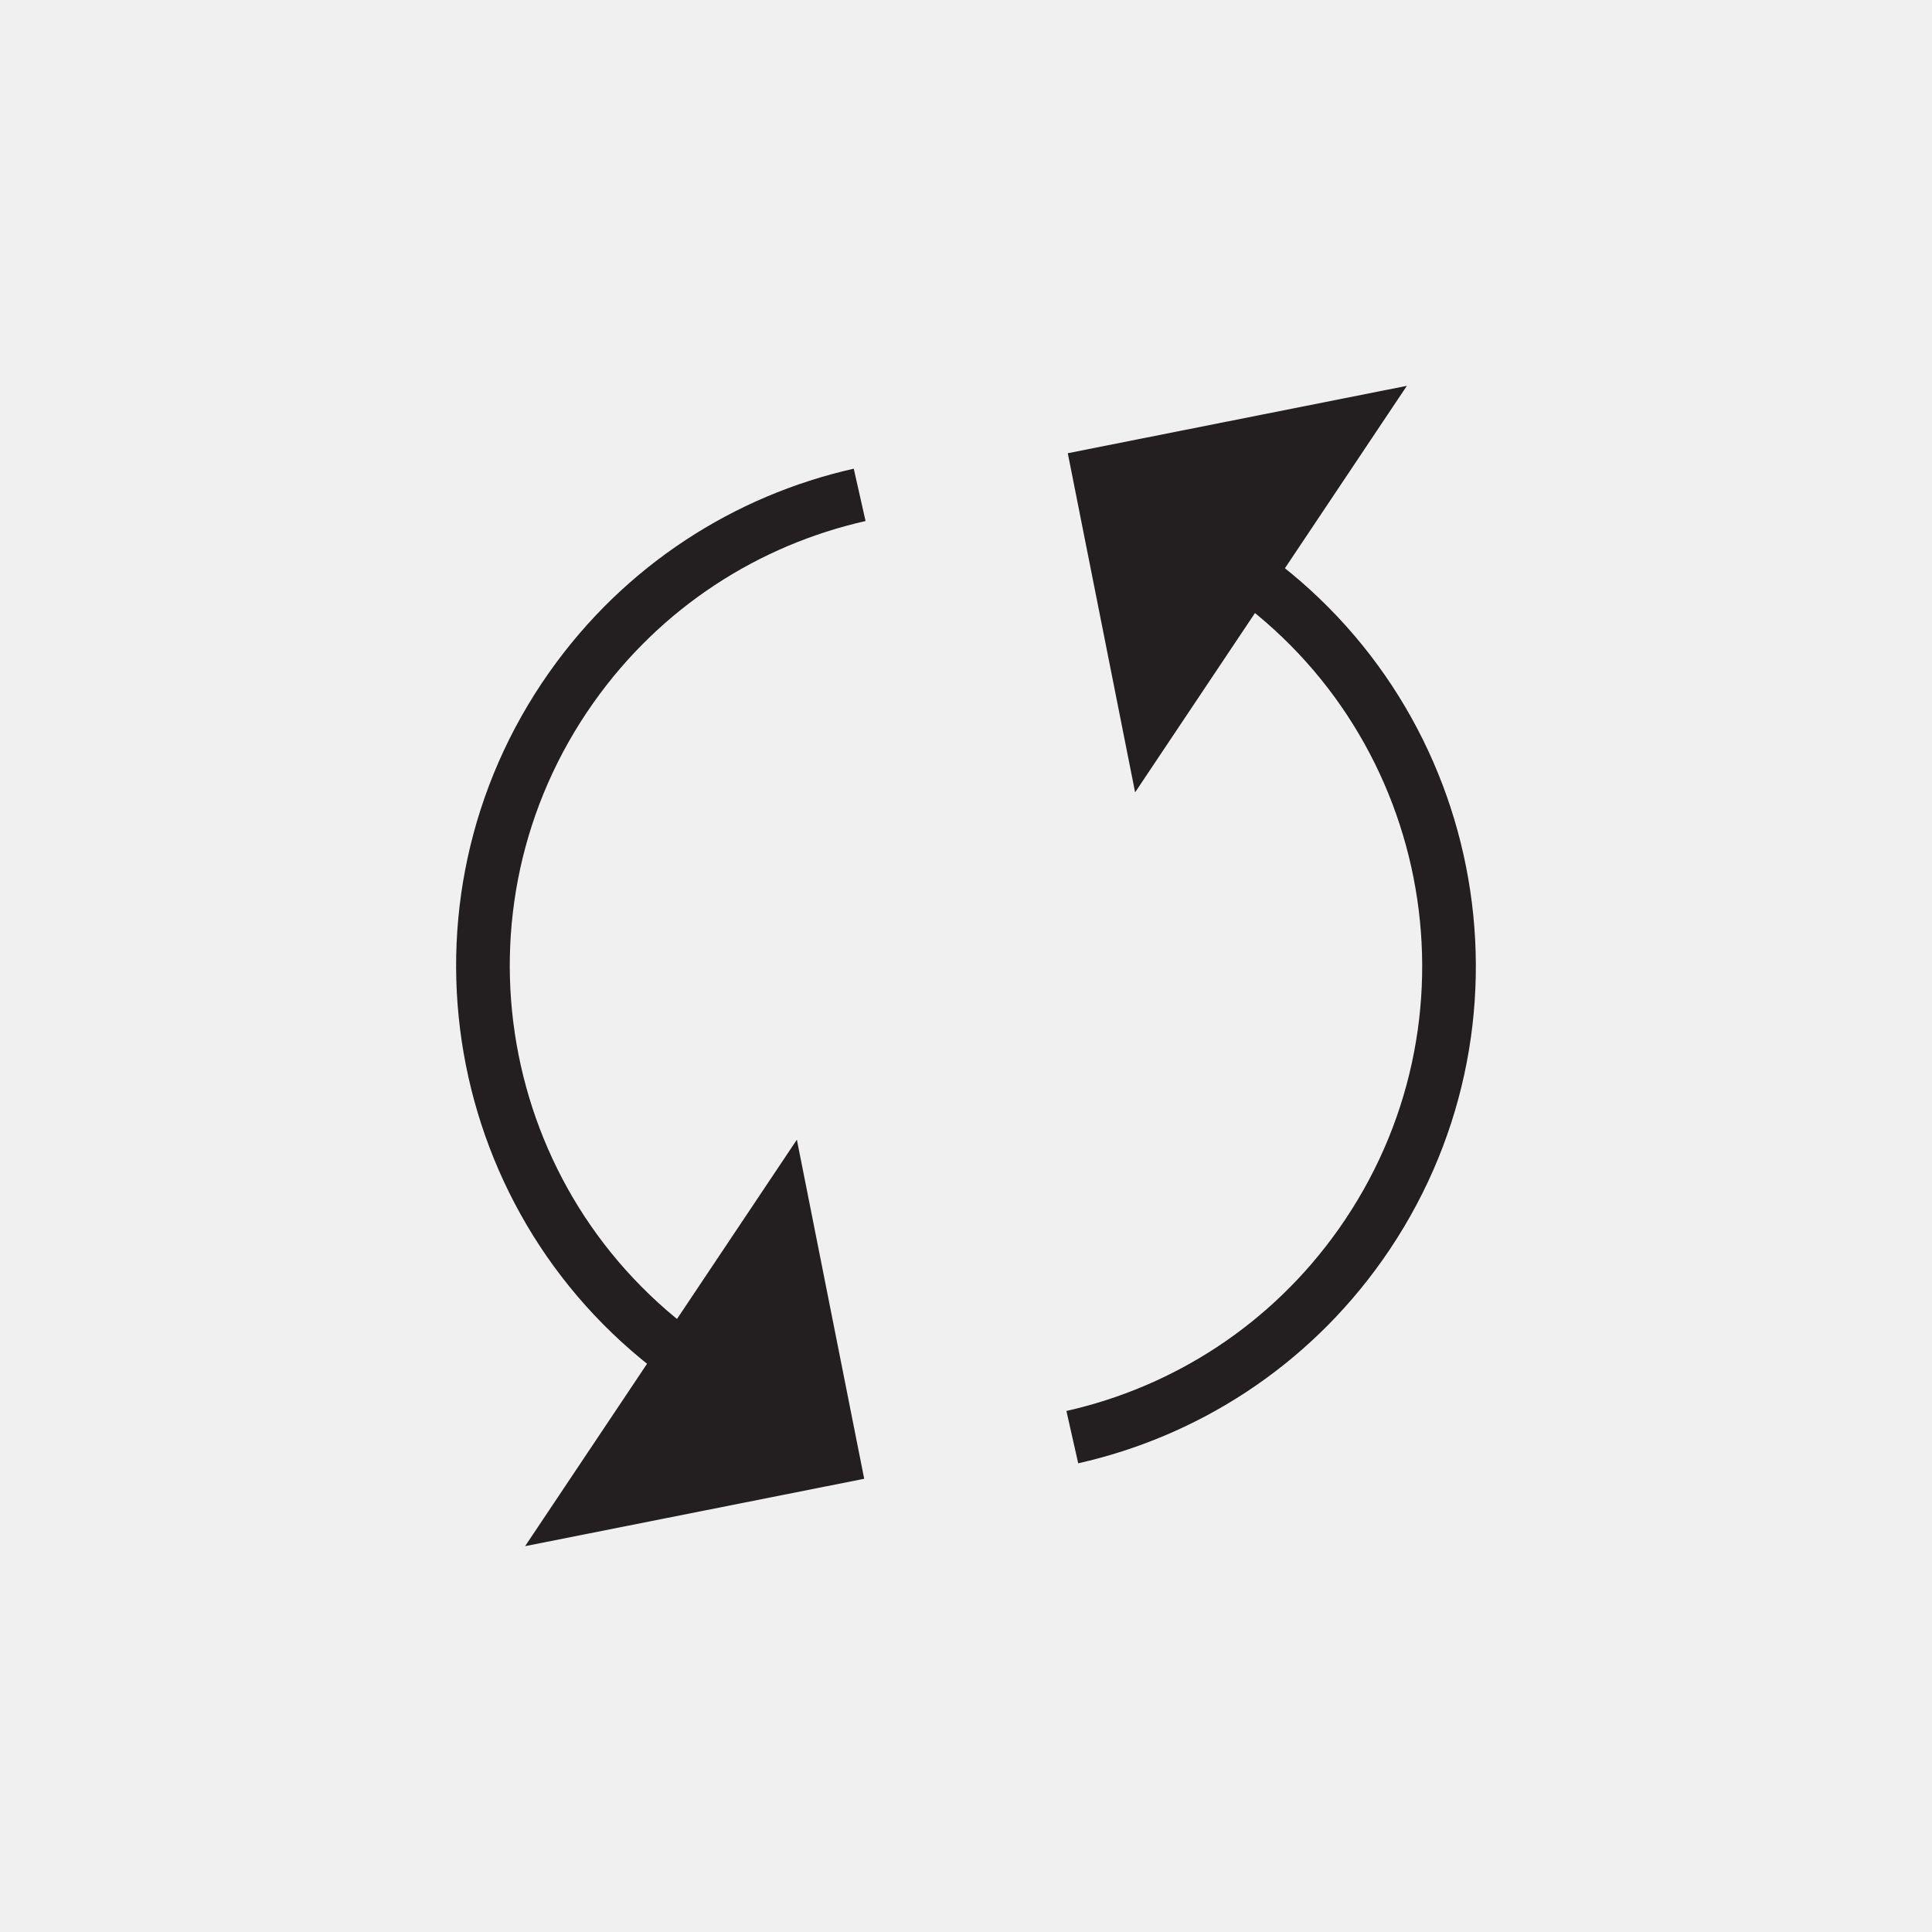
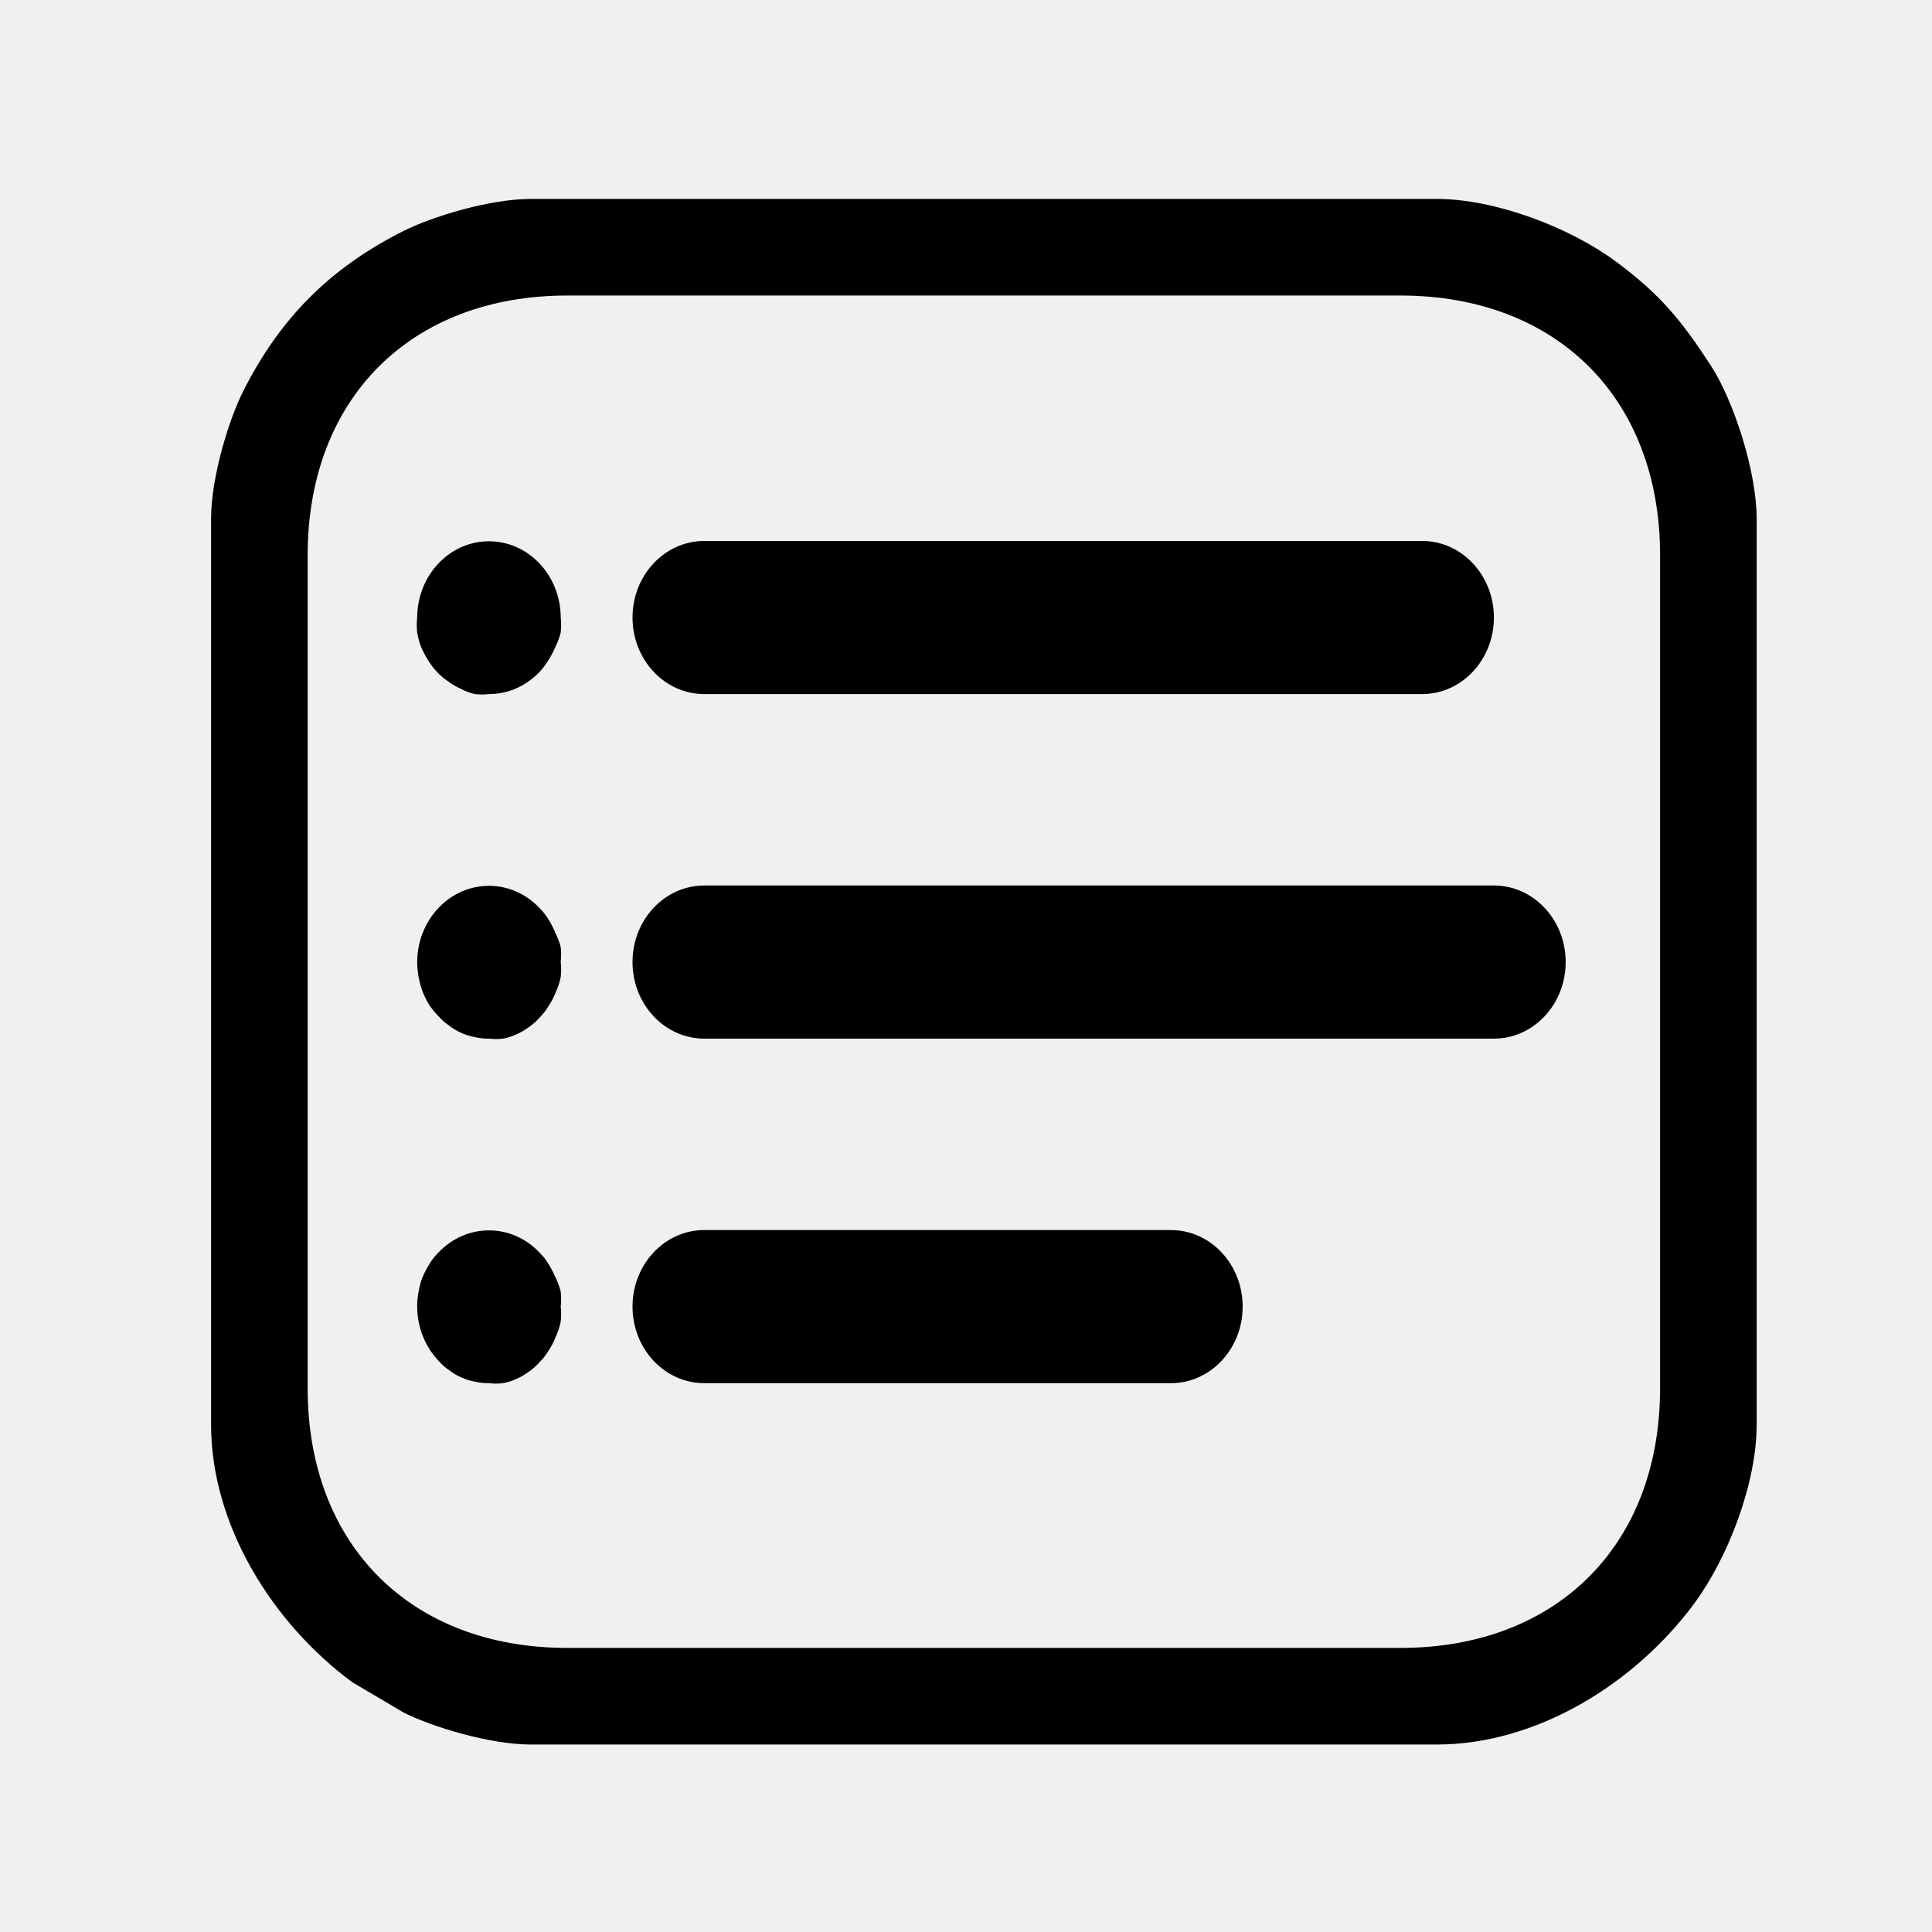
- <svg xmlns="http://www.w3.org/2000/svg" version="1.1" id="Layer_1" x="0px" y="0px" viewBox="-89 46 72 72" enable-background="new -89 46 72 72" xml:space="preserve">
-   <path fill="none" stroke="#231F20" stroke-width="2" stroke-miterlimit="10" d="M-56.963,64.442  c-4.199,0.947-8.074,3.392-10.749,7.186c-5.728,8.125-3.785,19.355,4.339,25.083c0.007,0.005,0.014,0.009,0.022,0.014" />
-   <g>
-     <polygon fill="#231F20" points="-59.303,88.472 -69.431,103.621 -56.794,101.11  " />
-   </g>
-   <path fill="none" stroke="#231F20" stroke-width="2" stroke-miterlimit="10" d="M-49.038,99.558  c4.199-0.947,8.074-3.392,10.749-7.186c5.728-8.125,3.785-19.355-4.339-25.083c-0.007-0.005-0.014-0.009-0.022-0.014" />
-   <g>
-     <polygon fill="#231F20" points="-46.698,75.528 -36.57,60.379 -49.207,62.89  " />
-   </g>
-   <g>
-     <path fill="none" d="M-71.309,68.986" />
+ <svg xmlns="http://www.w3.org/2000/svg" xml:space="preserve" width="100" height="100" version="1.1" style="clip-rule:evenodd;fill-rule:evenodd;image-rendering:optimizeQuality;shape-rendering:geometricPrecision;text-rendering:geometricPrecision" viewBox="0 0 2645.833 2645.833" id="svg77">
+   <defs id="defs4">
+     <style type="text/css" id="style2">
+    
+     .fil0 {fill:white}
+    
+   </style>
+   </defs>
+   <g id="Layer_x0020_1" transform="matrix(0.1056899,0,0,0.1127358,-1230.384,-489.8783)" style="fill:#000000">
+     <g id="_2224889979984" style="fill:#000000">
+       <g id="g11" style="fill:#000000">
+         <g id="g9" style="fill:#000000">
+           <path class="fil0" d="m 30068.51,10916.63 h -9301.08 c -513.68,0 -930.11,416.43 -930.11,930.11 0,513.68 416.43,930.11 930.11,930.11 h 9301.08 c 513.68,0 930.11,-416.43 930.11,-930.11 0,-513.68 -416.43,-930.11 -930.11,-930.11 z" id="path7" style="fill:#000000" />
+         </g>
+       </g>
+       <g id="g17" style="fill:#000000">
+         <g id="g15" style="fill:#000000">
+           <path class="fil0" d="m 18907.21,11846.74 c -1.04,-246.28 -99.72,-482.09 -274.38,-655.73 -362.77,-360.62 -948.68,-360.62 -1311.45,0 -174.68,173.64 -273.36,409.45 -274.38,655.73 -6.94,60.25 -6.94,121.11 0,181.37 10.52,60.6 27.67,119.87 51.16,176.72 24.97,55.08 54.53,107.98 88.36,158.11 33.4,52.15 72.37,100.48 116.26,144.17 42.32,42.15 89.09,79.59 139.52,111.61 48.98,35.67 102.08,65.35 158.12,88.36 61.64,31.98 127.36,55.46 195.32,69.76 60.26,6.74 121.12,6.74 181.37,0 245.61,0.21 481.33,-96.76 655.73,-269.73 43.89,-43.69 82.86,-92.02 116.26,-144.17 33.84,-50.13 63.39,-103.04 88.36,-158.11 29.68,-56.16 53.08,-115.42 69.76,-176.72 6.94,-60.25 6.94,-121.12 -0.01,-181.37 z" id="path13" style="fill:#000000" />
+         </g>
+       </g>
+       <g id="g23" style="fill:#000000">
+         <g id="g21" style="fill:#000000">
+           <path class="fil0" d="m 18907.21,16032.22 c 6.92,-60.25 6.92,-121.11 0,-181.37 -16.07,-60.02 -39.49,-117.8 -69.75,-172.07 -23.95,-57.06 -53.57,-111.58 -88.36,-162.77 -32.24,-51.56 -71.36,-98.5 -116.27,-139.52 -362.77,-360.62 -948.68,-360.62 -1311.45,0 -174.68,173.65 -273.36,409.46 -274.38,655.73 1.81,122.57 25.44,243.81 69.76,358.1 23.31,55.02 51.33,107.92 83.71,158.11 35.37,50.55 75.89,97.31 120.91,139.52 41.1,44.82 88.02,83.94 139.52,116.26 48.98,35.7 102.05,65.37 158.12,88.36 56.7,23.87 116.03,41.04 176.72,51.16 59.49,13.34 120.39,19.59 181.37,18.6 60.25,6.95 121.11,6.95 181.37,0 59.17,-10.15 116.96,-27.32 172.07,-51.16 57.58,-22.84 112.22,-52.52 162.77,-88.36 51.5,-32.32 98.42,-71.44 139.51,-116.26 44.83,-41.1 83.95,-88.01 116.27,-139.52 35.75,-48.94 65.42,-102.02 88.36,-158.11 31.77,-61.74 55.22,-127.43 69.75,-195.33 7.16,-60.25 7.16,-121.11 0,-181.37 z" id="path19" style="fill:#000000" />
+         </g>
+       </g>
+       <g id="g29" style="fill:#000000">
+         <g id="g27" style="fill:#000000">
+           <path class="fil0" d="m 18907.21,20217.7 c 6.89,-60.25 6.89,-121.11 0,-181.37 -16.07,-61.5 -39.49,-120.82 -69.75,-176.71 -24.97,-55.09 -54.53,-107.98 -88.36,-158.12 -32.32,-51.5 -71.44,-98.42 -116.27,-139.52 -362.77,-360.62 -948.68,-360.62 -1311.45,0 -44.82,41.1 -83.94,88.02 -116.26,139.52 -33.83,50.14 -63.39,103.04 -88.36,158.12 -24.12,56.62 -41.3,115.97 -51.16,176.71 -13.1,59.56 -19.32,120.39 -18.6,181.37 1.05,246.28 99.73,482.09 274.38,655.73 41.1,44.82 88.02,83.95 139.52,116.27 48.98,35.69 102.05,65.36 158.12,88.36 56.7,23.86 116.03,41.04 176.72,51.15 59.49,13.35 120.39,19.59 181.37,18.6 60.25,6.95 121.11,6.95 181.37,0 59.17,-10.14 116.96,-27.32 172.07,-51.15 57.58,-22.85 112.22,-52.52 162.77,-88.36 51.5,-32.32 98.42,-71.45 139.51,-116.27 44.83,-41.09 83.95,-88.01 116.27,-139.51 35.78,-48.92 65.45,-102.03 88.36,-158.12 31.74,-61.76 55.19,-127.43 69.75,-195.33 7.16,-60.25 7.16,-121.11 0,-181.37 z" id="path25" style="fill:#000000" />
+         </g>
+       </g>
+       <g id="g35" style="fill:#000000">
+         <g id="g33" style="fill:#000000">
+           <path class="fil0" d="M 30998.61,15102.11 H 20767.43 c -513.68,0 -930.11,416.43 -930.11,930.11 0,513.68 416.43,930.11 930.11,930.11 h 10231.18 c 513.68,0 930.11,-416.43 930.11,-930.11 0,-513.68 -416.43,-930.11 -930.11,-930.11 z" id="path31" style="fill:#000000" />
+         </g>
+       </g>
+       <g id="g41" style="fill:#000000">
+         <g id="g39" style="fill:#000000">
+           <path class="fil0" d="m 26813.13,19287.6 h -6045.7 c -513.68,0 -930.11,416.42 -930.11,930.1 0,513.68 416.43,930.11 930.11,930.11 h 6045.7 c 513.68,0 930.11,-416.43 930.11,-930.11 0,-513.68 -416.43,-930.1 -930.11,-930.1 z" id="path37" style="fill:#000000" />
+         </g>
+       </g>
+       <g id="g43" style="fill:#000000">
+    </g>
+       <g id="g45" style="fill:#000000">
+    </g>
+       <g id="g47" style="fill:#000000">
+    </g>
+       <g id="g49" style="fill:#000000">
+    </g>
+       <g id="g51" style="fill:#000000">
+    </g>
+       <g id="g53" style="fill:#000000">
+    </g>
+       <g id="g55" style="fill:#000000">
+    </g>
+       <g id="g57" style="fill:#000000">
+    </g>
+       <g id="g59" style="fill:#000000">
+    </g>
+       <g id="g61" style="fill:#000000">
+    </g>
+       <g id="g63" style="fill:#000000">
+    </g>
+       <g id="g65" style="fill:#000000">
+    </g>
+       <g id="g67" style="fill:#000000">
+    </g>
+       <g id="g69" style="fill:#000000">
+    </g>
+       <g id="g71" style="fill:#000000">
+    </g>
+     </g>
+     <path class="fil0" d="M 15628.09,21210.17 V 11089.03 c 0,-1901.42 1335.75,-3153.69 3363.94,-3153.69 h 10795.88 c 2028.18,0 3363.94,1252.27 3363.94,3153.69 v 10121.14 c 0,1901.42 -1335.76,3153.69 -3363.94,3153.69 H 18992.03 c -2028.19,0 -3363.94,-1252.27 -3363.94,-3153.69 z m -1251.7,-10561.2 v 11001.26 c 0,1226.62 799.1,2415.26 1826.57,3128.13 l 663.47,368.1 c 372.07,175.86 1117.81,390.87 1656.2,390.87 H 30257.3 c 1308.4,0 2576.28,-749.16 3336.68,-1712.41 437.99,-554.83 809.56,-1459.6 809.56,-2174.69 V 10648.97 c 0,-579.08 -300.26,-1440.14 -594.09,-1863.31 -378.32,-544.88 -653.17,-862.9 -1232.47,-1264.82 -591.82,-410.62 -1556.91,-758.97 -2319.68,-758.97 H 18522.63 c -538.39,0 -1284.13,215.01 -1656.2,390.87 -947.91,447.96 -1595.48,1055.26 -2073.12,1943.54 -187.57,348.82 -416.92,1047.95 -416.92,1552.69 z" id="path74" style="fill:#000000" />
  </g>
</svg>
